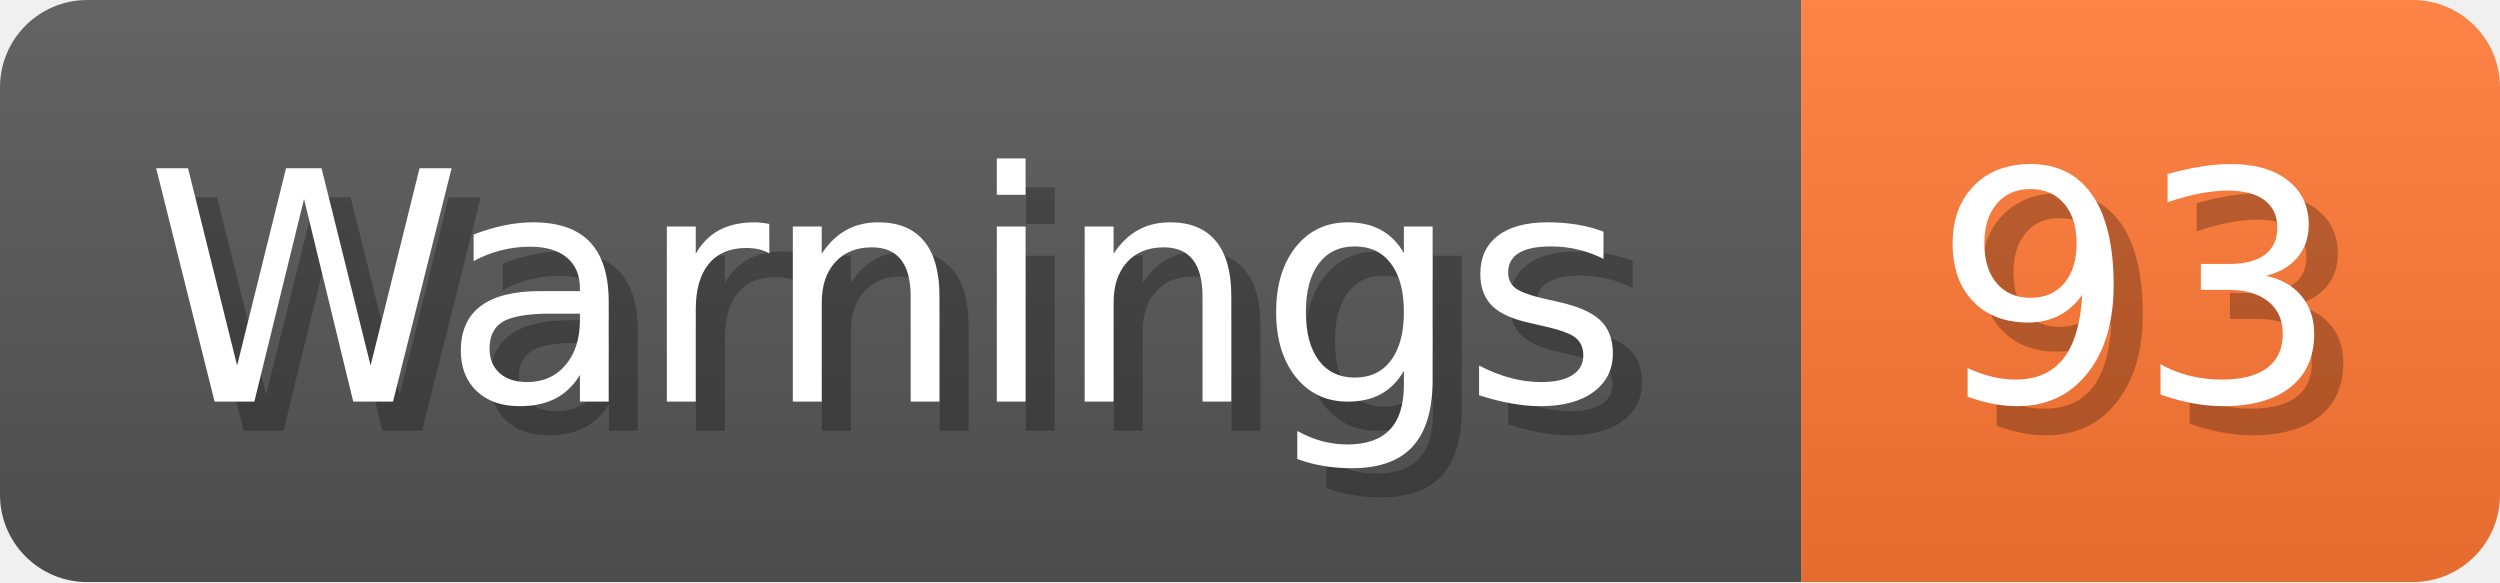
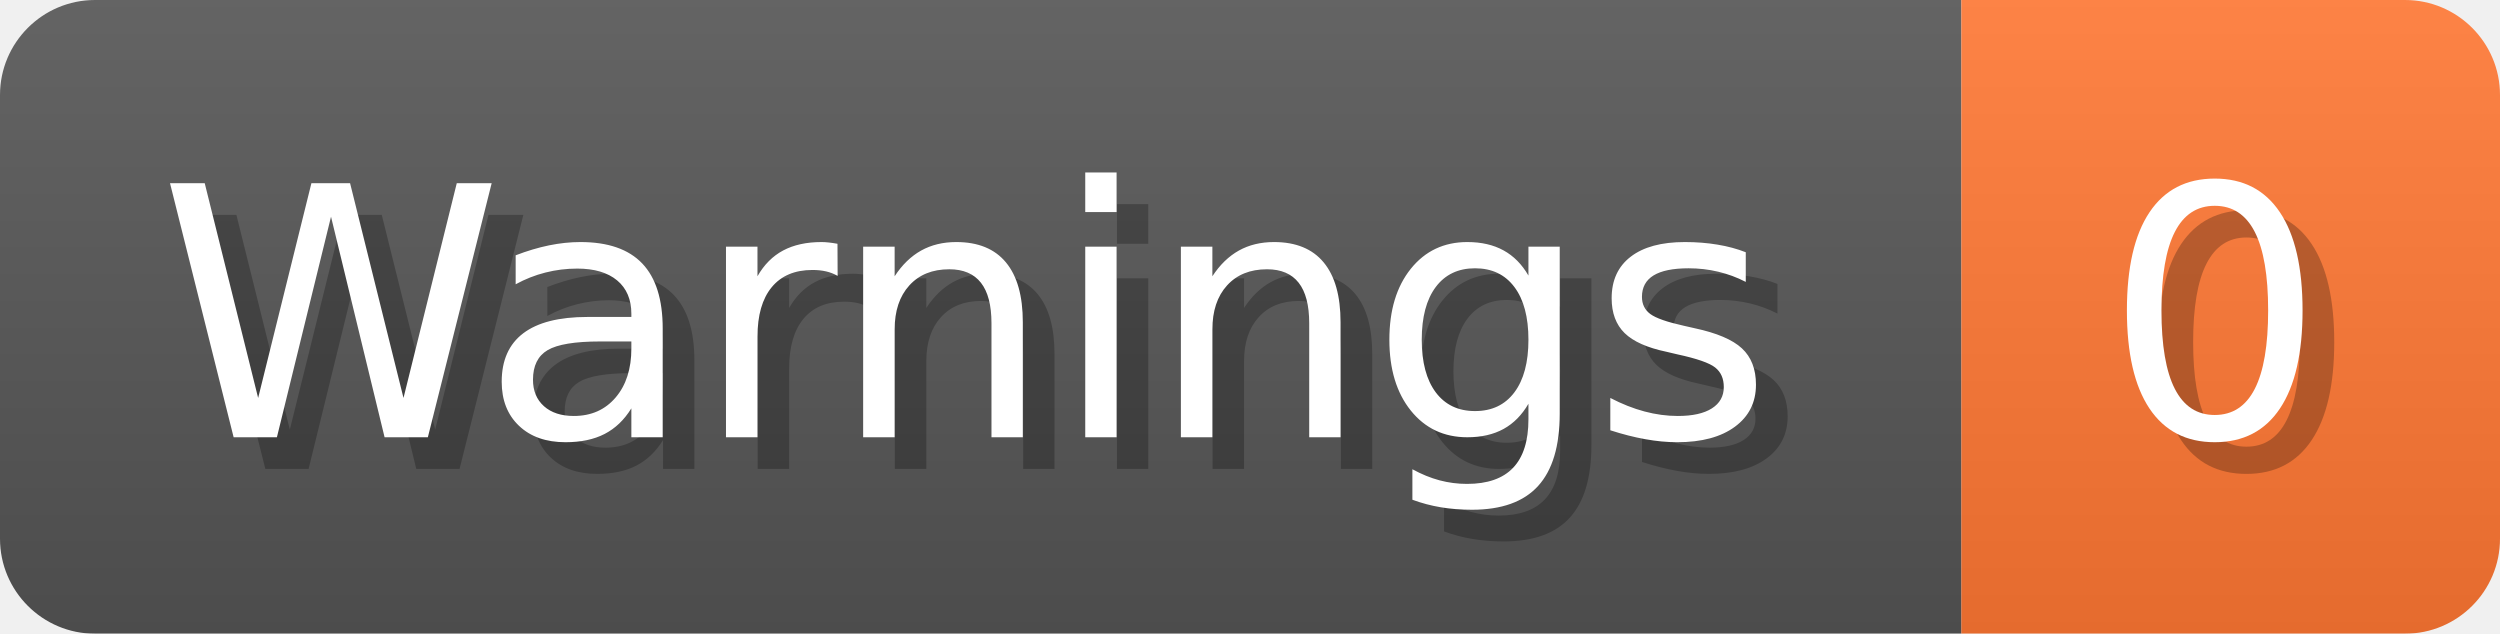
- <svg xmlns="http://www.w3.org/2000/svg" width="85.9" height="20" viewBox="0 0 859 200" role="img" aria-label="Warnings: 93">
+ <svg xmlns="http://www.w3.org/2000/svg" width="78.9" height="20" viewBox="0 0 789 200" role="img" aria-label="Warnings: 0">
  <linearGradient id="a" x2="0" y2="100%">
    <stop offset="0" stop-opacity=".1" stop-color="#EEE" />
    <stop offset="1" stop-opacity=".1" />
  </linearGradient>
  <mask id="m">
-     <rect width="859" height="200" rx="30" fill="#FFF" />
+     <rect width="789" height="200" rx="30" fill="#FFF" />
  </mask>
  <g mask="url(#m)">
    <rect width="619" height="200" fill="#555" />
-     <rect width="240" height="200" fill="#F73" x="619" />
-     <rect width="859" height="200" fill="url(#a)" />
+     <rect width="170" height="200" fill="#F73" x="619" />
+     <rect width="789" height="200" fill="url(#a)" />
  </g>
  <g aria-hidden="true" fill="#fff" text-anchor="start" font-family="Verdana,DejaVu Sans,sans-serif" font-size="110">
    <text x="60" y="148" textLength="519" fill="#000" opacity="0.25">Warnings</text>
    <text x="50" y="138" textLength="519">Warnings</text>
-     <text x="674" y="148" textLength="140" fill="#000" opacity="0.25">93</text>
-     <text x="664" y="138" textLength="140">93</text>
+     <text x="674" y="148" textLength="70" fill="#000" opacity="0.25">0</text>
+     <text x="664" y="138" textLength="70">0</text>
  </g>
</svg>
